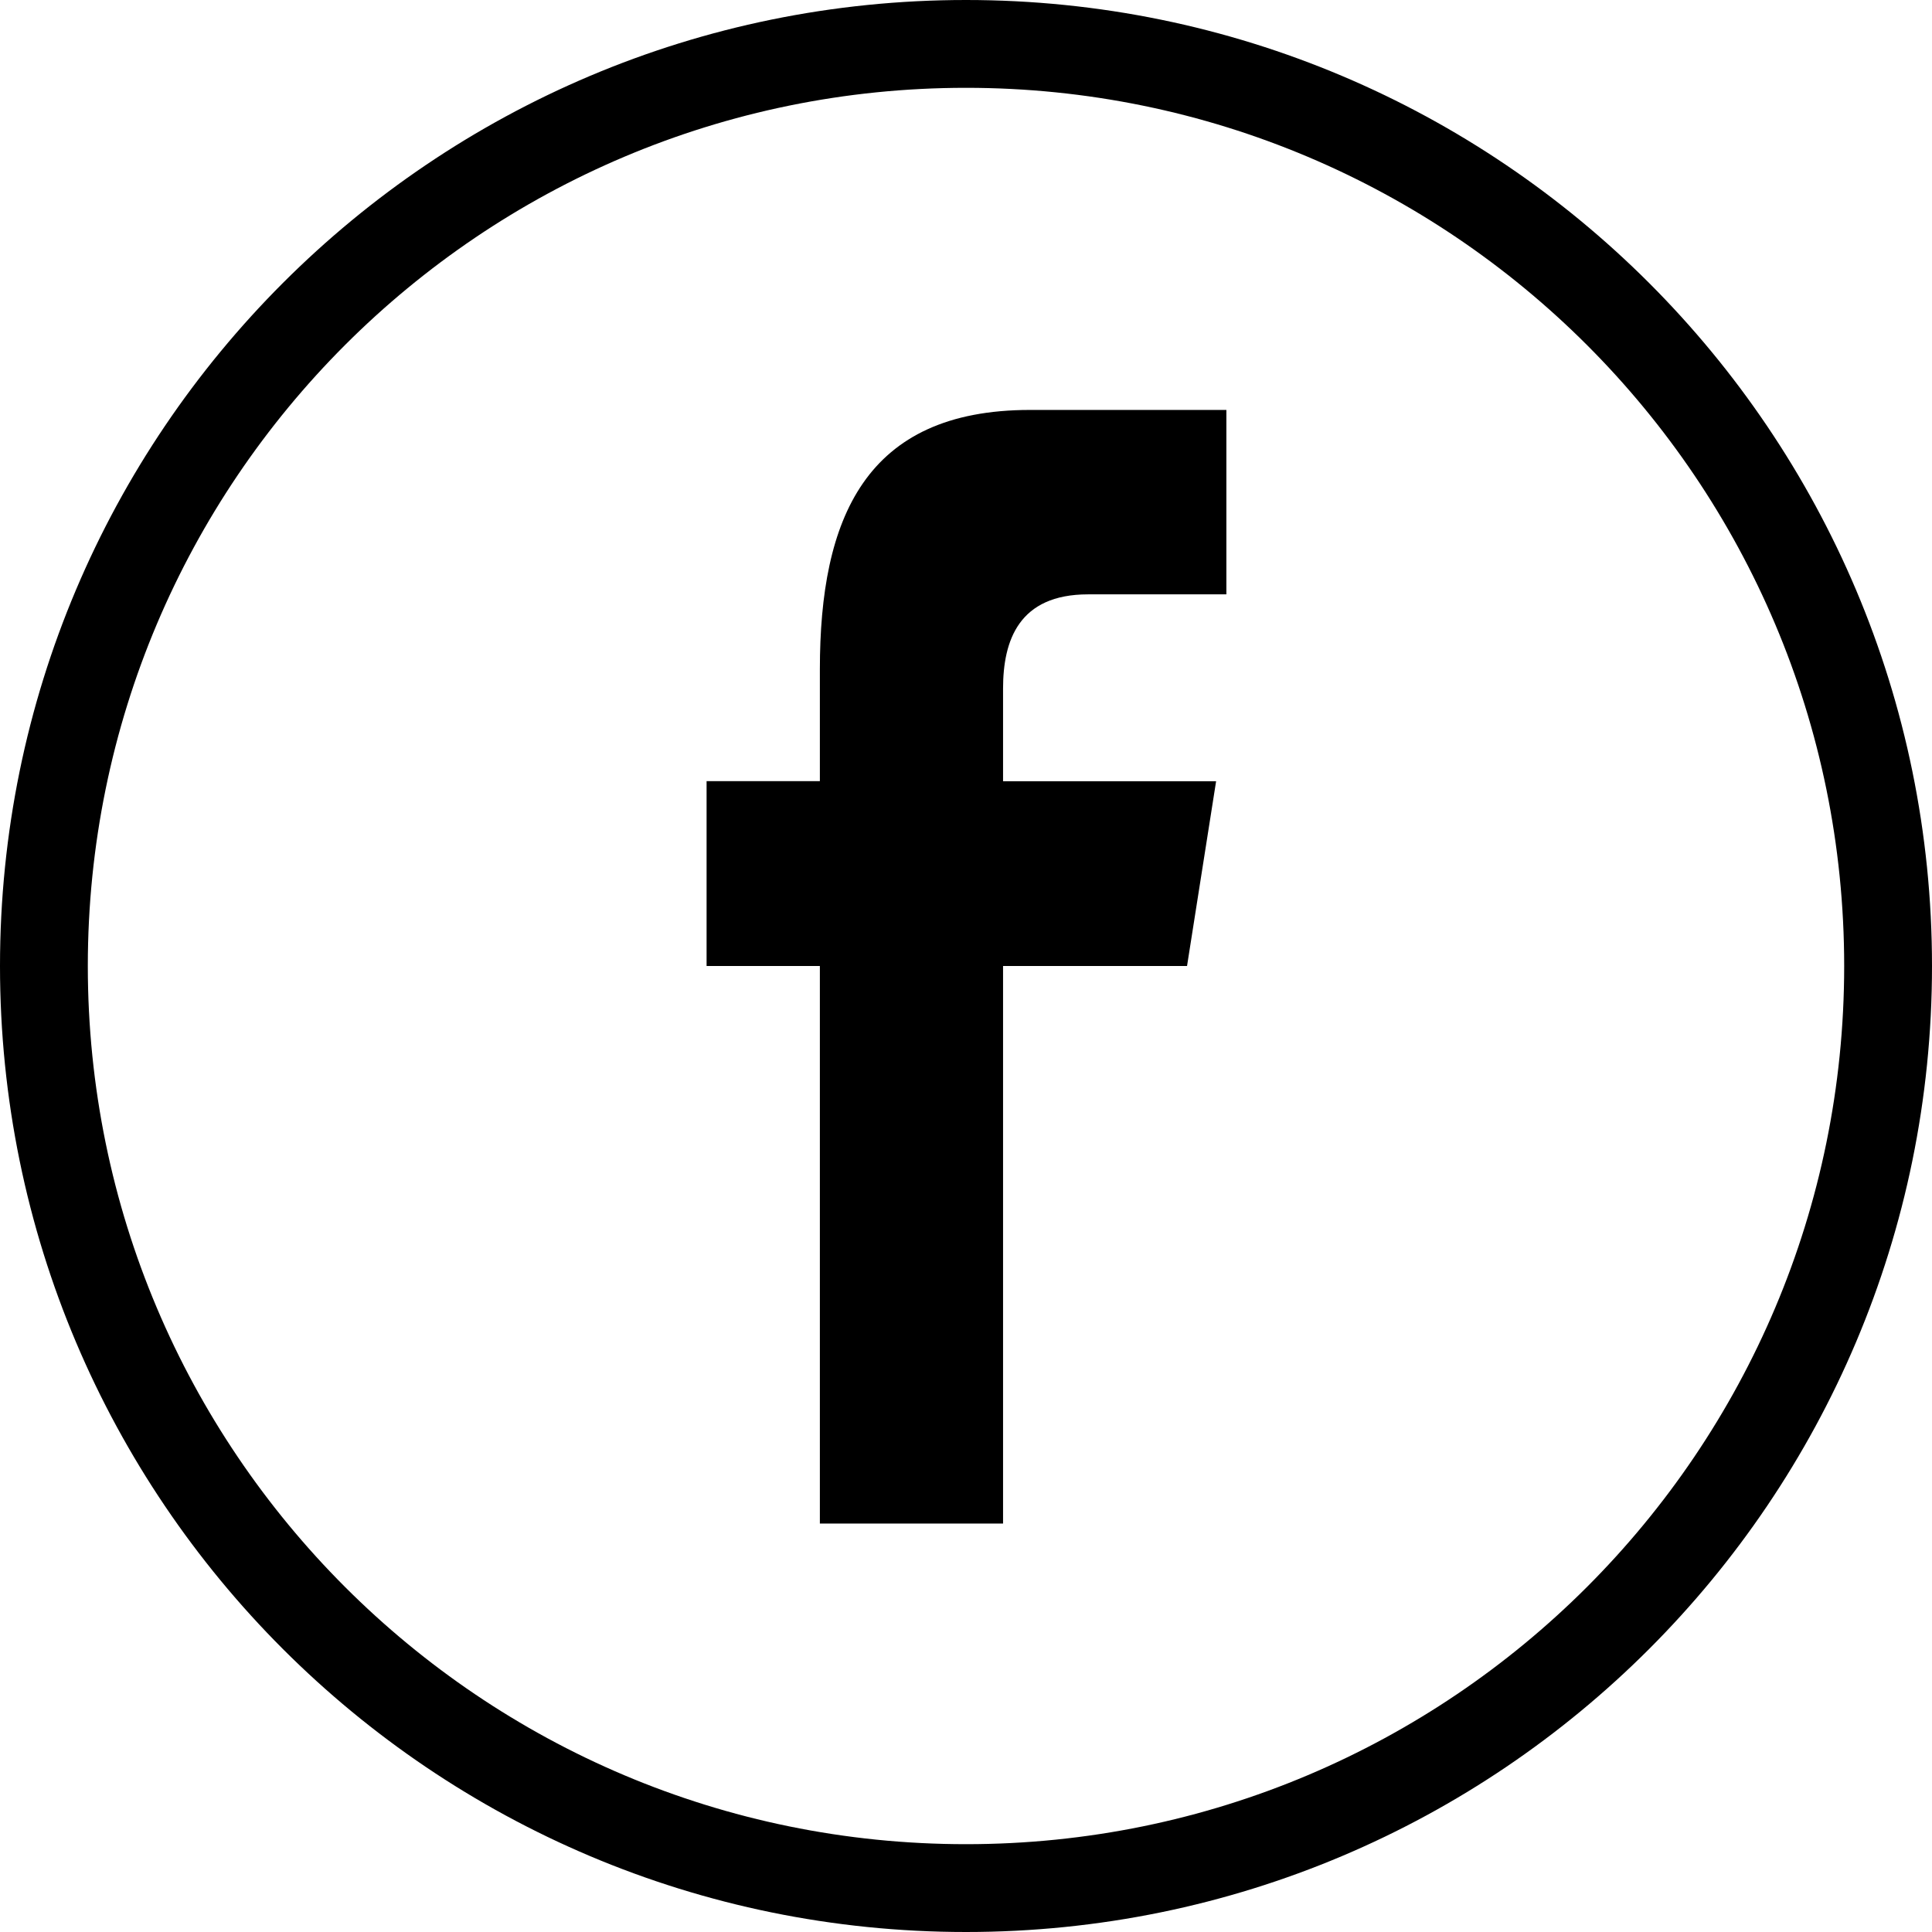
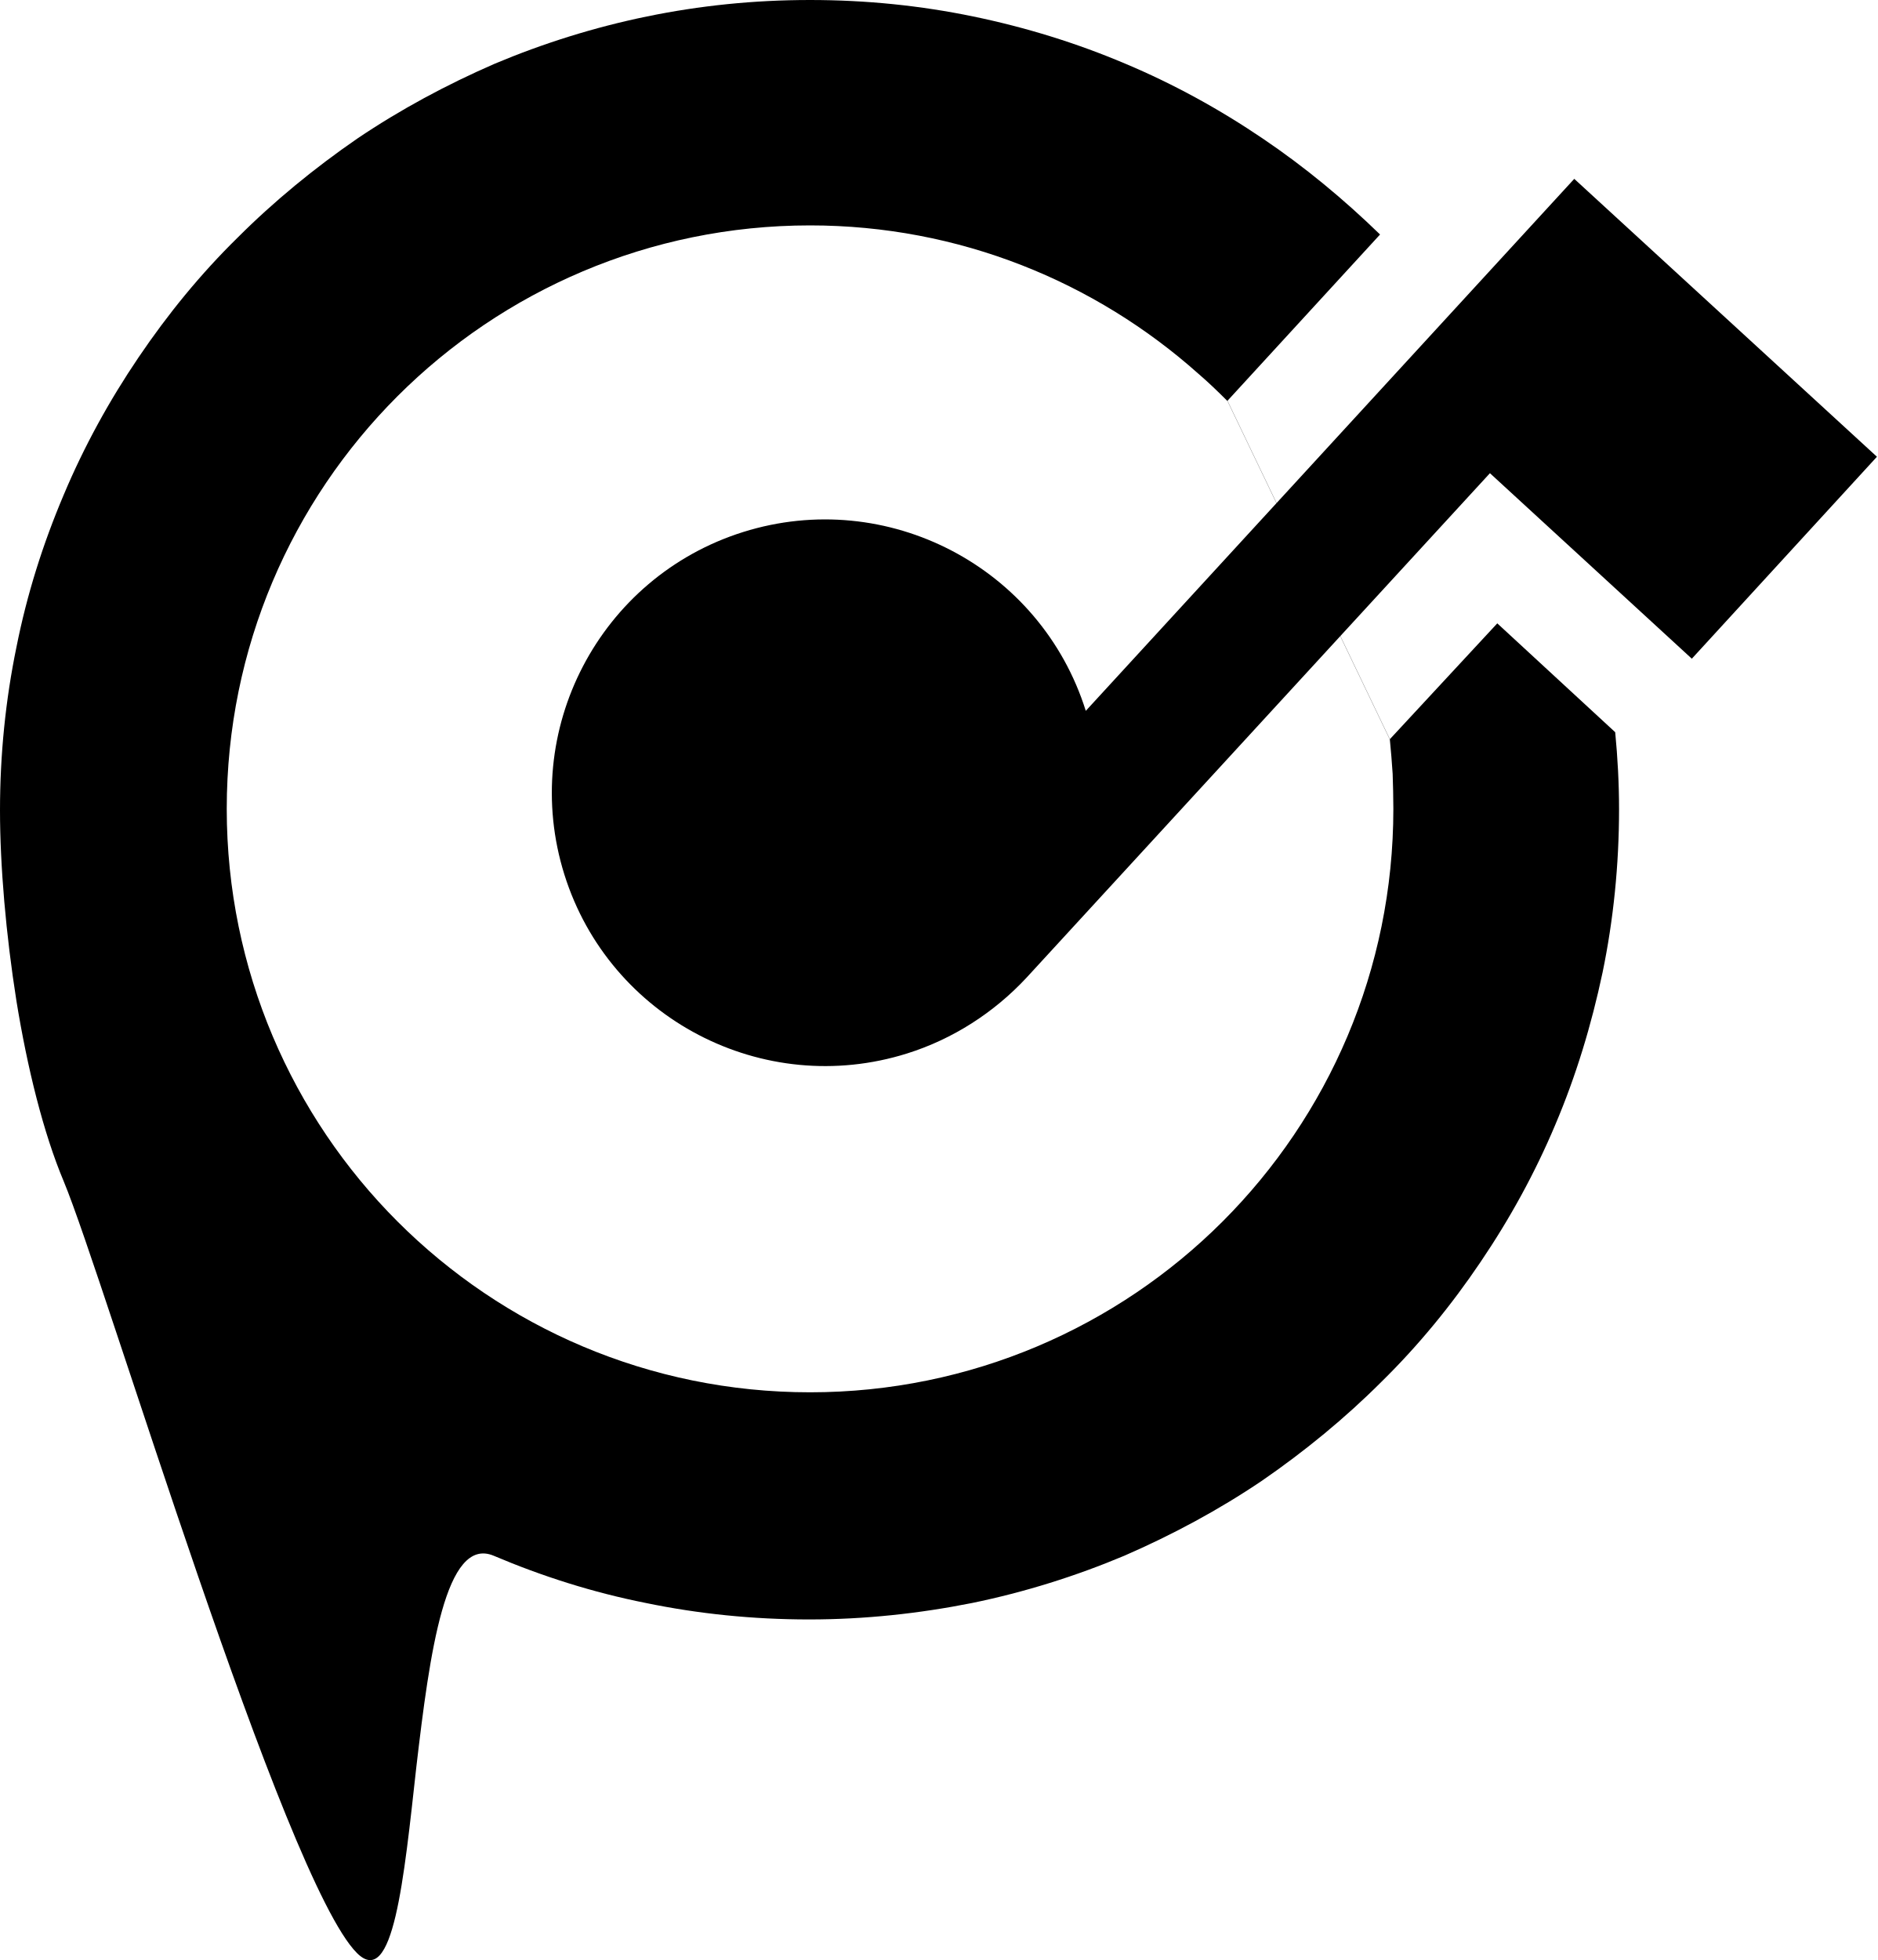
- <svg xmlns="http://www.w3.org/2000/svg" version="1.1" id="Capa_1" x="0px" y="0px" width="612px" height="612px" viewBox="0 0 612 612" style="enable-background:new 0 0 612 612;" xml:space="preserve">
-   <g>
-     <g>
-       <path d="M612,306C612,137.004,474.995,0,306,0C137.004,0,0,137.004,0,306c0,168.995,137.004,306,306,306    C474.995,612,612,474.995,612,306z M27.818,306C27.818,152.36,152.36,27.818,306,27.818S584.182,152.36,584.182,306    S459.64,584.182,306,584.182S27.818,459.64,27.818,306z" />
-       <path d="M317.739,482.617V306h58.279l9.208-58.529h-67.487v-29.348c0-15.272,5.007-29.849,26.928-29.849h43.813v-58.418h-62.201    c-52.298,0-66.569,34.438-66.569,82.175v35.413h-35.885V306h35.885v176.617H317.739L317.739,482.617z" />
-     </g>
+ <svg xmlns="http://www.w3.org/2000/svg" version="1.1" id="Warstwa_1" x="0px" y="0px" viewBox="0 0 536.5 560" style="enable-background:new 0 0 536.5 560;" xml:space="preserve">
+   <g id="Warstwa_5">
+     <path id="XMLID_8_" d="M461.6,209.2c0.7,7.3,1.1,14.6,1.1,22c0,15.9-1.6,31.6-4.7,46.6c-3.2,15.1-7.6,29.6-13.5,43.5   c-5.8,13.8-13,26.9-21.4,39.3c-8.3,12.3-17.7,23.8-28.3,34.2c-10.4,10.4-22,19.9-34.2,28.3c-12.3,8.3-25.5,15.4-39.3,21.4   c-13.8,5.8-28.4,10.4-43.5,13.5c-15.1,3-30.6,4.7-46.6,4.7s-31.6-1.6-46.6-4.7c-15.1-3-29.6-7.6-43.5-13.5   c-13.8-5.8-18.3,27.8-22.1,60.2c-3.6,32.4-6.6,63.7-17,53.3s-28.5-58.6-45.4-107.7S24,351.4,18.2,337.5   c-5.8-13.8-10.4-32.4-13.5-51.5C1.7,267,0,247.4,0,231.5s1.6-31.6,4.7-46.6c3-15.1,7.6-29.6,13.5-43.5c5.8-13.8,13-26.9,21.4-39.3   s17.7-23.8,28.3-34.2c10.4-10.4,22-19.9,34.2-28.3c12.3-8.3,25.5-15.4,39.3-21.4c13.8-5.8,28.4-10.4,43.5-13.5S215.4,0,231.5,0   s31.6,1.6,46.6,4.7s29.6,7.6,43.5,13.5c13.8,5.8,26.9,13,39.3,21.4c12,8.1,23.2,17.4,33.5,27.4l-43.6,47.5l46.4,96.7l30.7-33.1   L461.6,209.2z M342.5,106.8C313,80.5,274.1,64.4,231.5,64.4c-46,0-87.8,18.7-117.9,48.8c-30.2,30.2-48.8,71.9-48.8,117.9   s18.7,87.8,48.8,117.9c30.2,30.2,71.9,48.8,117.9,48.8s87.8-18.7,117.9-48.8c30.2-30.2,48.8-71.9,48.8-117.9c0-3.4-0.1-6.7-0.2-10   c-0.2-3.3-0.5-6.6-0.8-9.8l-46.4-96.7C348,111.8,345.3,109.2,342.5,106.8z" />
  </g>
-   <g>
- </g>
-   <g>
- </g>
-   <g>
- </g>
-   <g>
- </g>
-   <g>
- </g>
-   <g>
- </g>
-   <g>
- </g>
-   <g>
- </g>
-   <g>
- </g>
-   <g>
- </g>
-   <g>
- </g>
-   <g>
- </g>
-   <g>
- </g>
-   <g>
- </g>
-   <g>
- </g>
+   <g id="Warstwa_4">
+     <path id="XMLID_1_" d="M449.9,51.1l-139.6,152c-12.9-41.1-56.8-64-97.9-51.1s-64,56.8-51.1,97.9c12.9,41.1,56.8,64,97.9,51.1   c13.1-4.1,24.9-11.7,34.2-21.7l132.4-144.1l57.7,53l52.9-57.7L449.9,51.1z" />
+   </g>
</svg>
